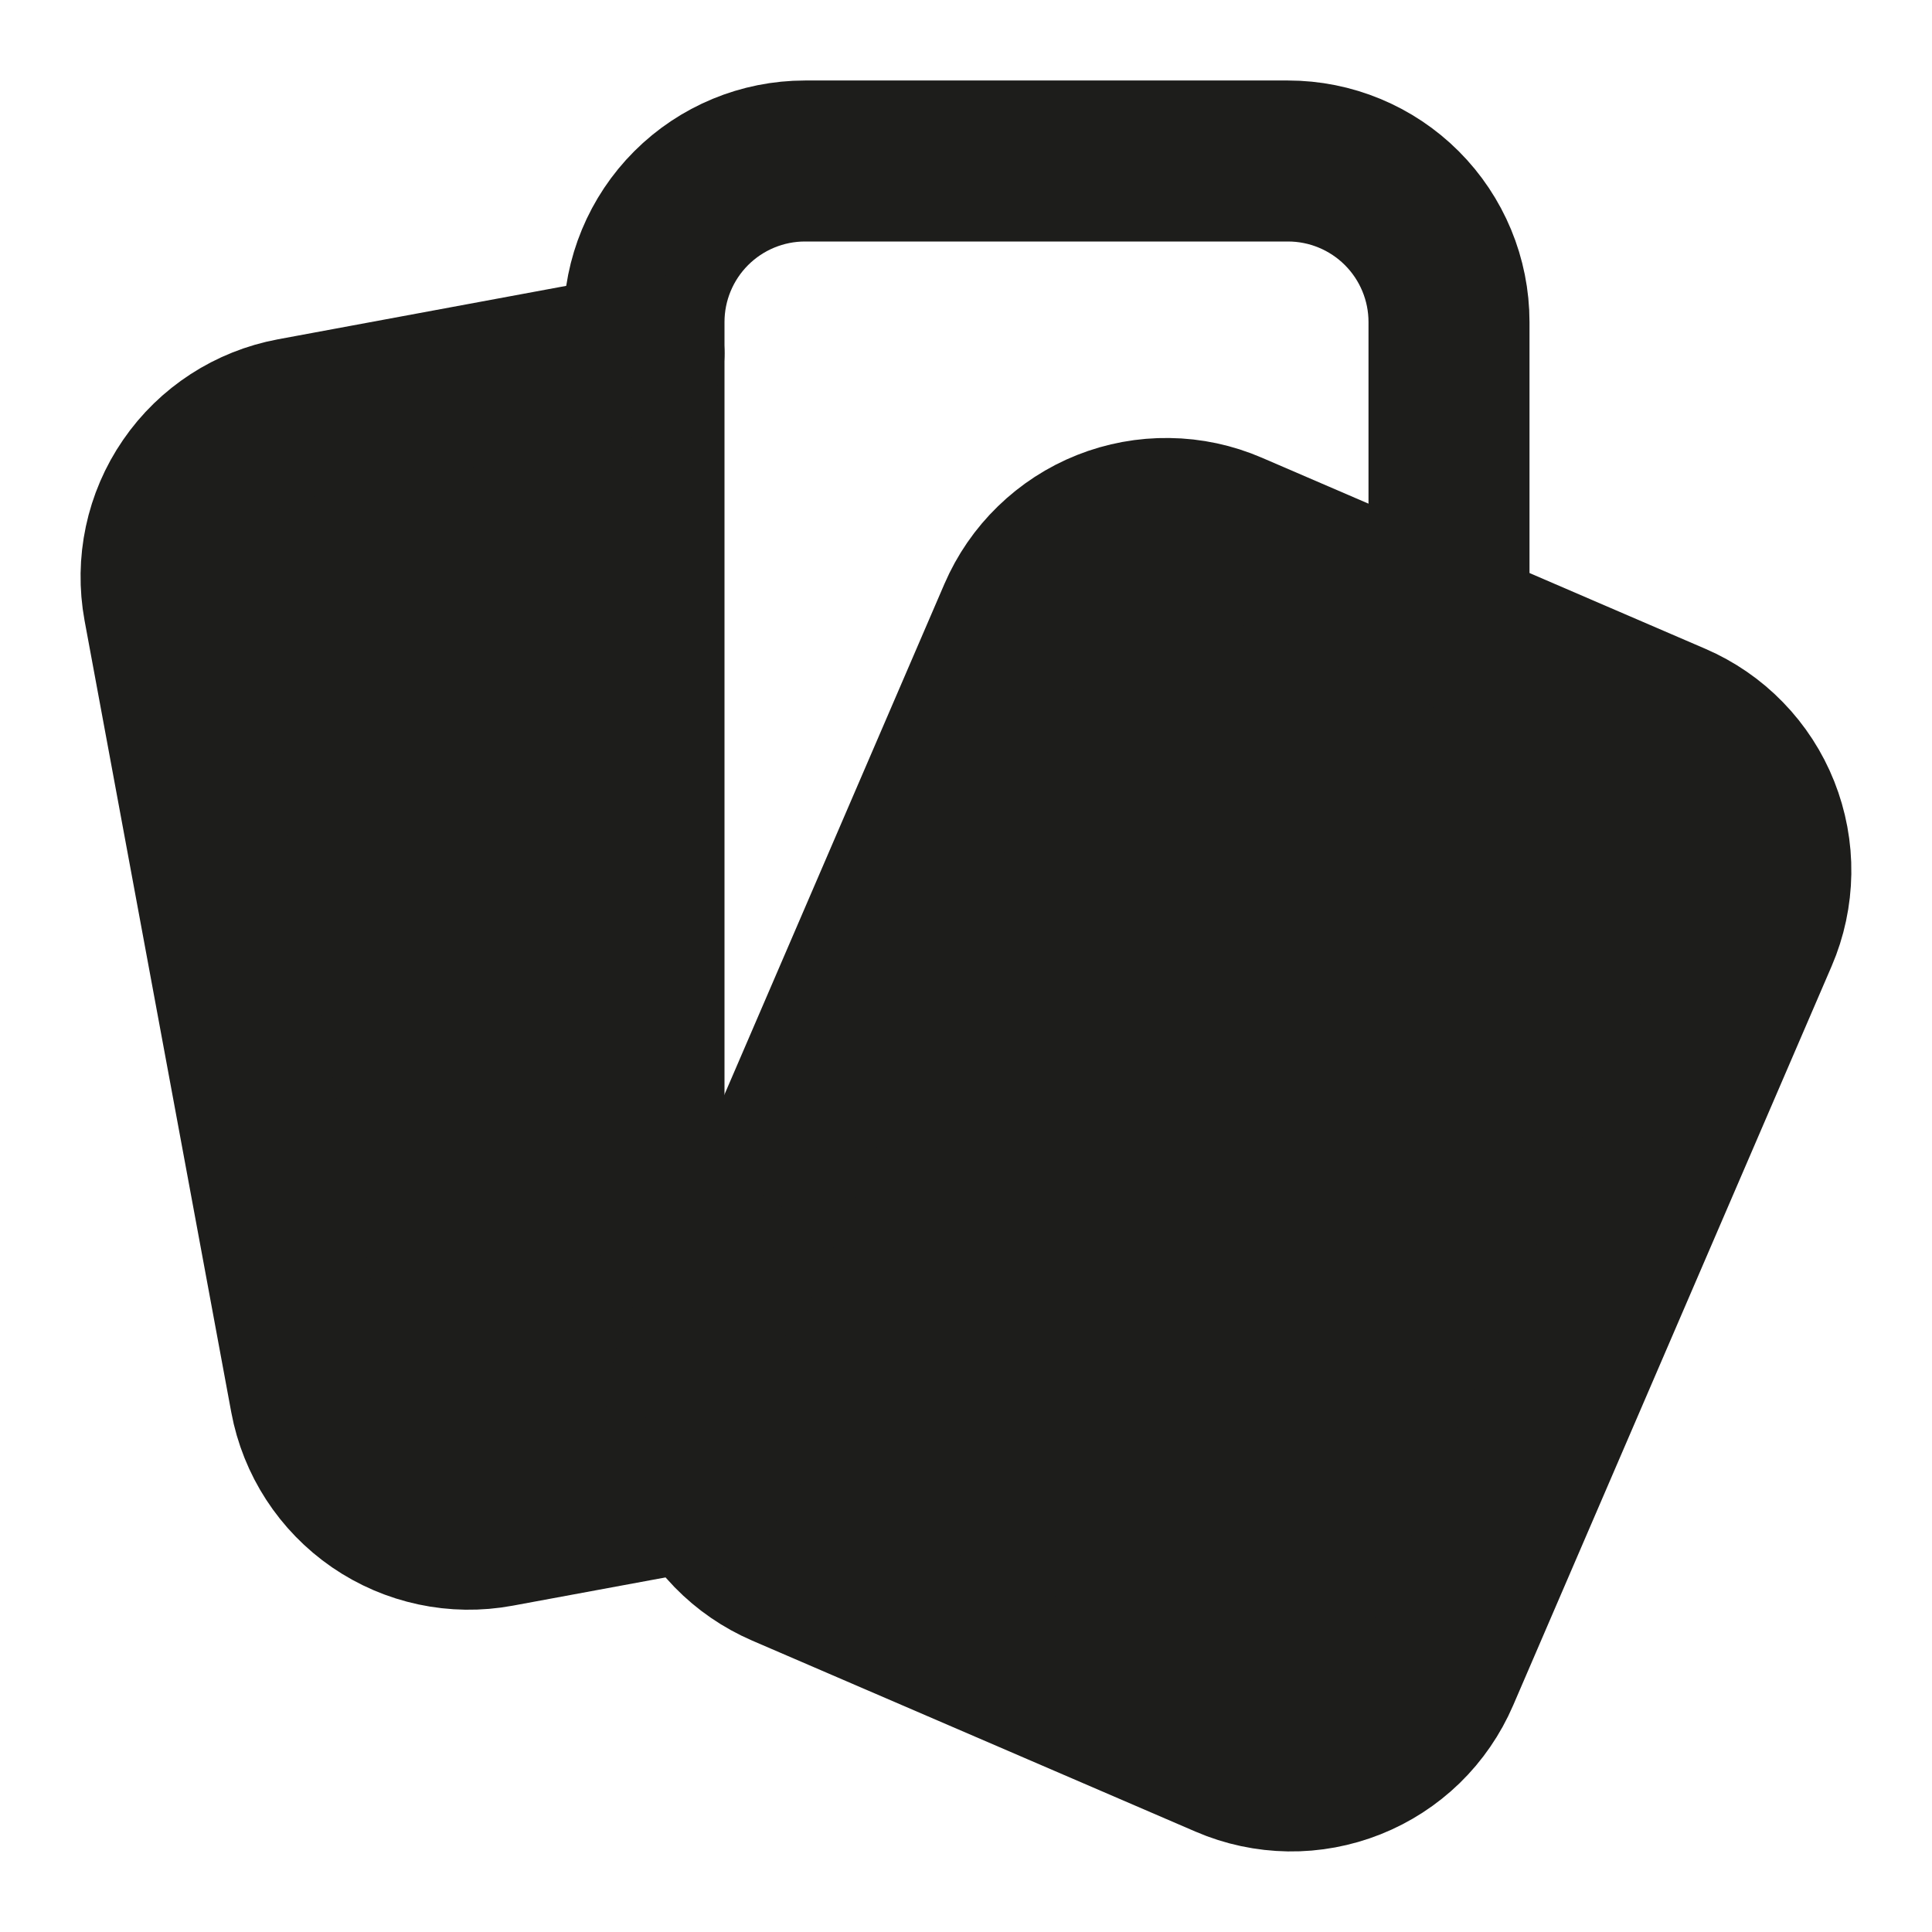
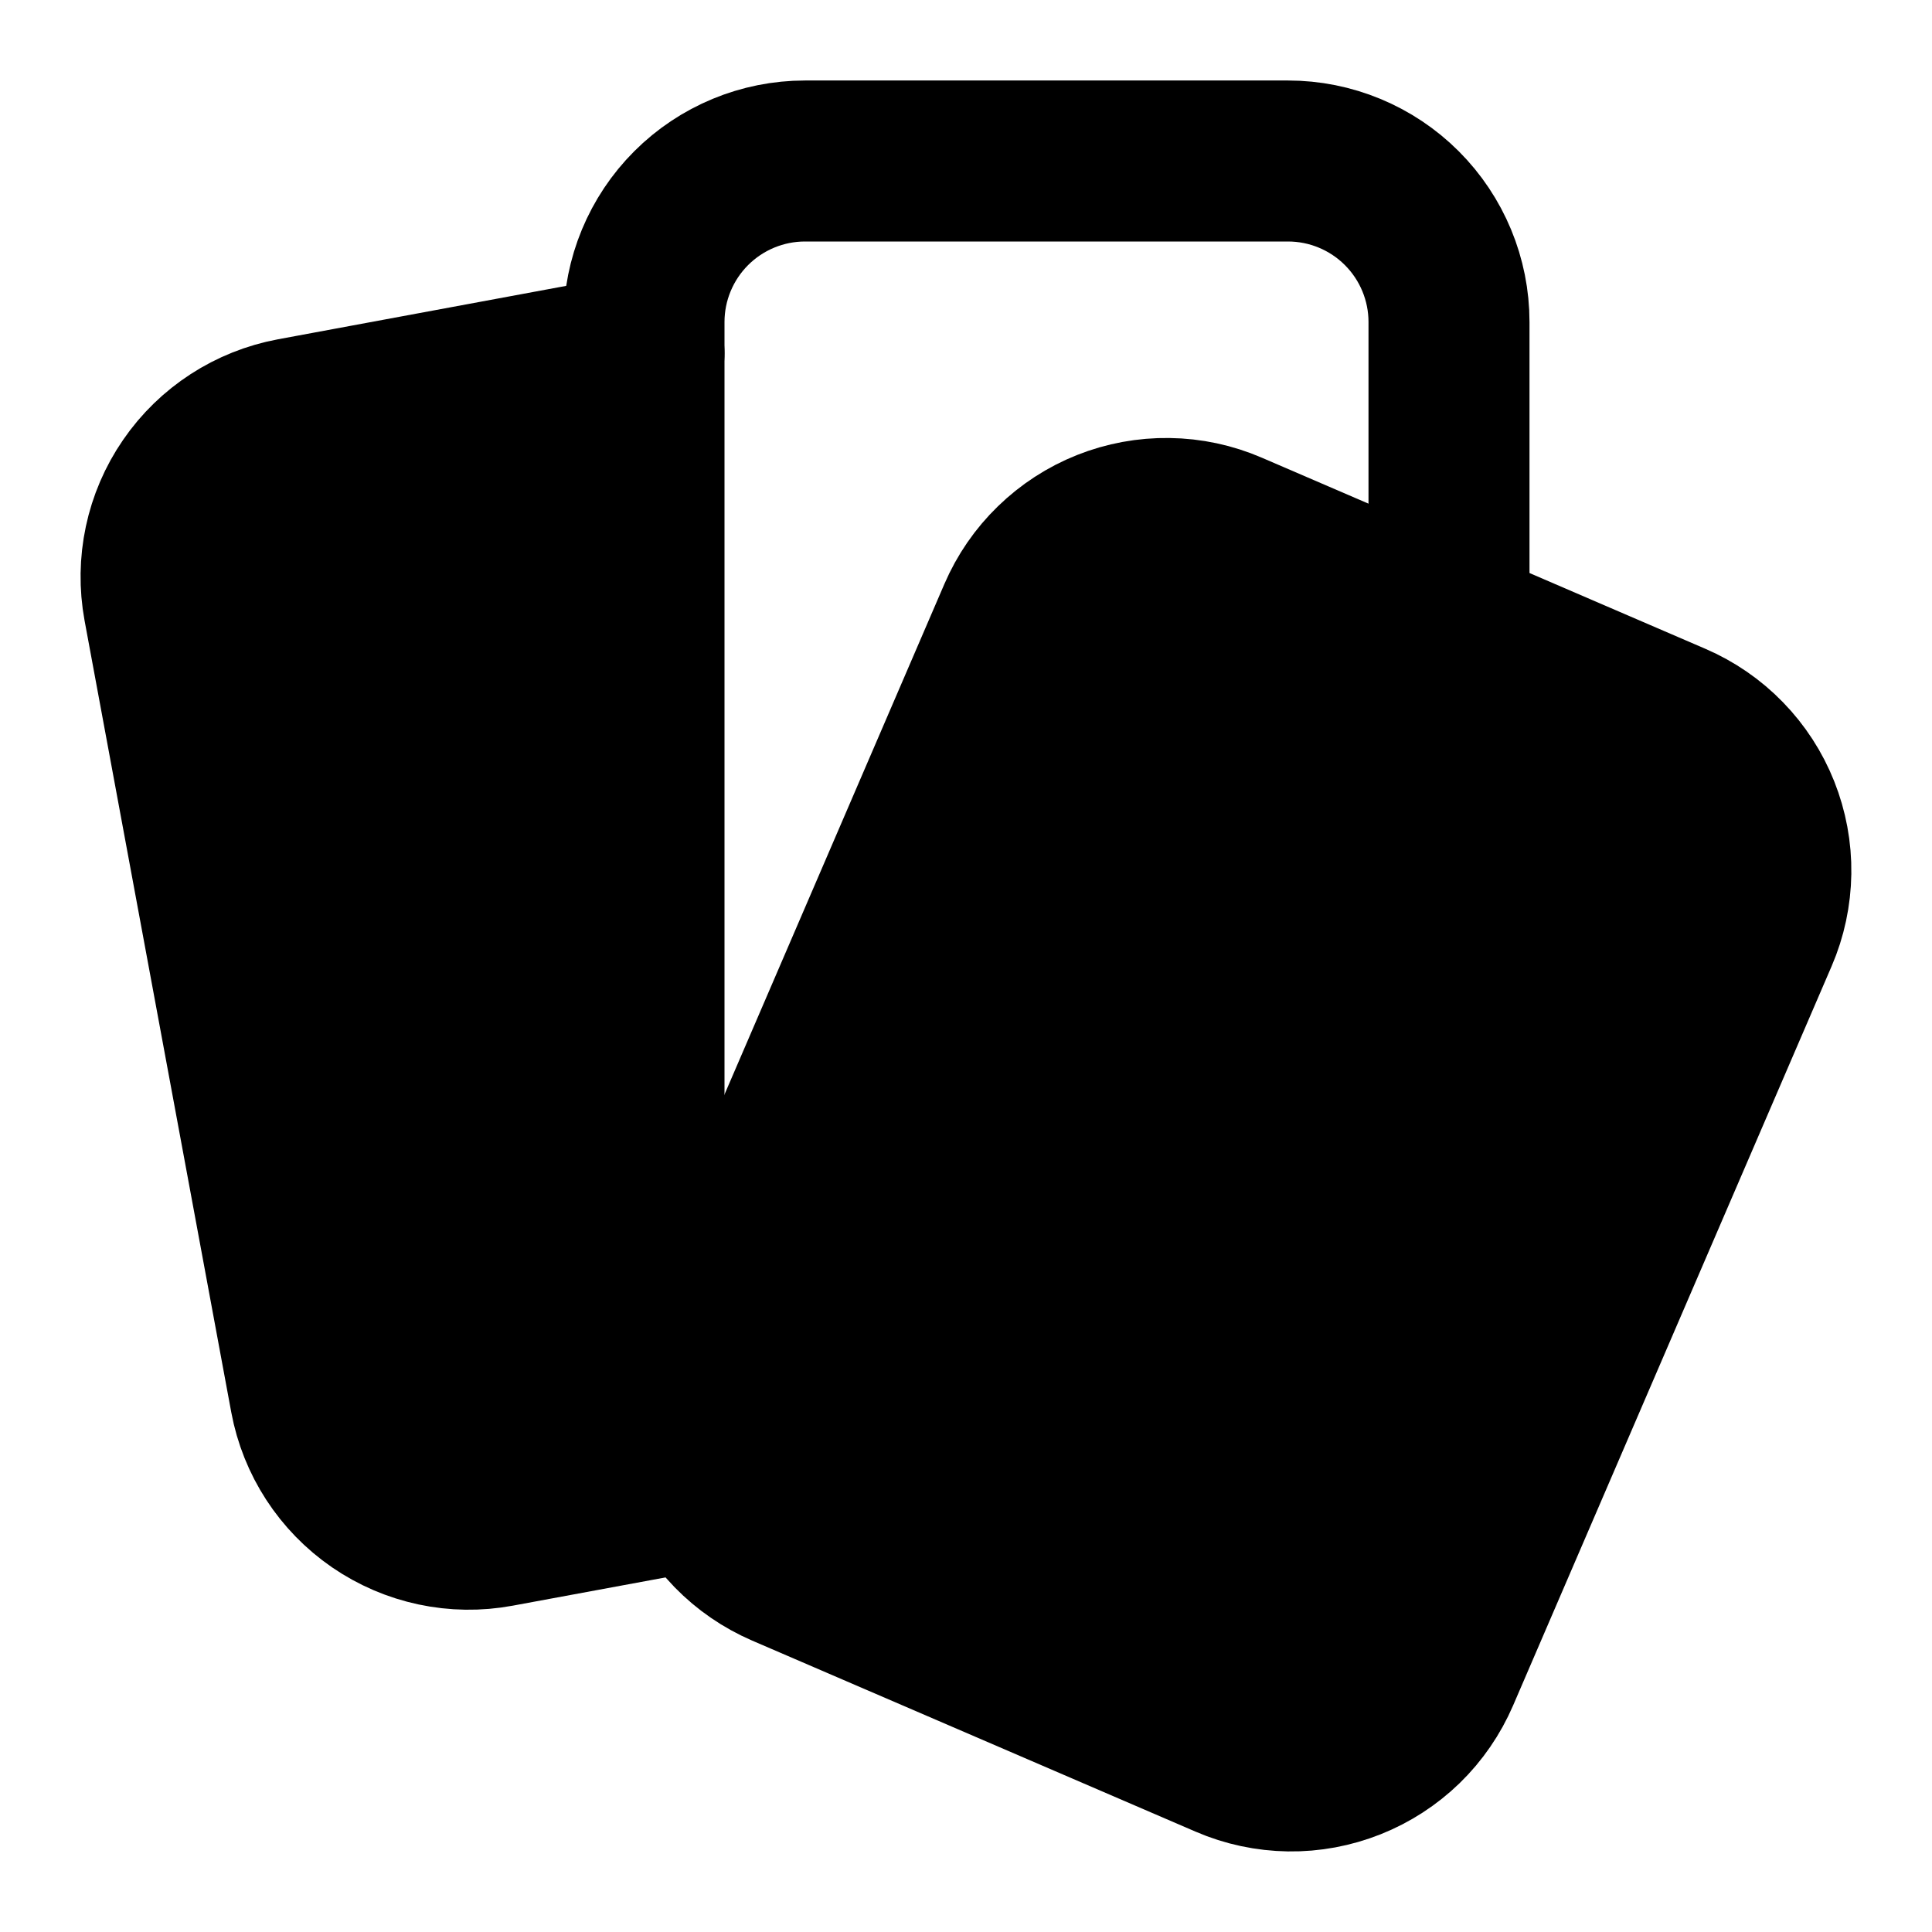
- <svg xmlns="http://www.w3.org/2000/svg" width="24" height="24" viewBox="0 0 24 24" fill="none">
-   <path d="M8.6 18.5V4.5L6.1 5L2.6 6.5V12C3.1 14 4.2 18 4.6 18C5 18 6.1 18.333 6.6 18.5H8.6Z" fill="#1D1D1B" />
-   <path d="M12.65 7.65C12.754 7.409 12.904 7.19 13.093 7.007C13.281 6.824 13.504 6.679 13.748 6.582C13.992 6.485 14.253 6.437 14.515 6.441C14.778 6.444 15.038 6.5 15.279 6.604L20.789 8.978C21.03 9.082 21.249 9.232 21.432 9.421C21.615 9.609 21.759 9.831 21.856 10.075C21.953 10.319 22.002 10.58 21.998 10.843C21.994 11.105 21.939 11.365 21.835 11.606L17.878 20.79C17.774 21.031 17.624 21.25 17.436 21.433C17.247 21.616 17.025 21.76 16.781 21.857C16.537 21.954 16.276 22.003 16.013 21.999C15.751 21.995 15.491 21.94 15.25 21.836L9.74 19.462C9.499 19.358 9.28 19.208 9.097 19.02C8.914 18.831 8.77 18.609 8.673 18.365C8.576 18.121 8.527 17.86 8.531 17.597C8.535 17.335 8.59 17.075 8.694 16.834L12.65 7.65Z" fill="#1D1D1B" stroke-width="2" stroke-linecap="round" stroke-linejoin="round" stroke="#1D1D1B" />
-   <path d="M18 7.777V4C18 3.47 17.789 2.961 17.414 2.586C17.039 2.211 16.53 2 16 2H10C9.47 2 8.961 2.211 8.586 2.586C8.211 2.961 8 3.47 8 4V14C8 14.377 8.107 14.747 8.308 15.067C8.509 15.386 8.796 15.642 9.137 15.805" stroke-width="2" stroke-linecap="round" stroke-linejoin="round" stroke="#1D1D1B" />
-   <path d="M8 4.389L3.636 5.198C3.115 5.295 2.653 5.594 2.353 6.031C2.052 6.468 1.938 7.007 2.034 7.528L3.856 17.361C3.953 17.883 4.253 18.344 4.69 18.645C5.127 18.945 5.665 19.06 6.187 18.963L8.729 18.493" stroke-width="2" stroke-linecap="round" stroke-linejoin="round" stroke="#1D1D1B" />
+ <svg xmlns="http://www.w3.org/2000/svg" viewBox="0 0 24 24" fill="none">
+   <path d="M8.6 18.5V4.5L6.1 5L2.6 6.5V12C3.1 14 4.2 18 4.6 18C5 18 6.1 18.333 6.6 18.5H8.6Z" fill="currentColor" />
+   <path d="M12.65 7.65C12.754 7.409 12.904 7.19 13.093 7.007C13.281 6.824 13.504 6.679 13.748 6.582C13.992 6.485 14.253 6.437 14.515 6.441C14.778 6.444 15.038 6.5 15.279 6.604L20.789 8.978C21.03 9.082 21.249 9.232 21.432 9.421C21.615 9.609 21.759 9.831 21.856 10.075C21.953 10.319 22.002 10.58 21.998 10.843C21.994 11.105 21.939 11.365 21.835 11.606L17.878 20.79C17.774 21.031 17.624 21.25 17.436 21.433C17.247 21.616 17.025 21.76 16.781 21.857C16.537 21.954 16.276 22.003 16.013 21.999C15.751 21.995 15.491 21.94 15.25 21.836L9.74 19.462C9.499 19.358 9.28 19.208 9.097 19.02C8.914 18.831 8.77 18.609 8.673 18.365C8.576 18.121 8.527 17.86 8.531 17.597C8.535 17.335 8.59 17.075 8.694 16.834L12.65 7.65Z" fill="currentColor" stroke="currentColor" stroke-width="2" stroke-linecap="round" stroke-linejoin="round" />
+   <path d="M18 7.777V4C18 3.47 17.789 2.961 17.414 2.586C17.039 2.211 16.53 2 16 2H10C9.47 2 8.961 2.211 8.586 2.586C8.211 2.961 8 3.47 8 4V14C8 14.377 8.107 14.747 8.308 15.067C8.509 15.386 8.796 15.642 9.137 15.805" stroke="currentColor" stroke-width="2" stroke-linecap="round" stroke-linejoin="round" />
+   <path d="M8 4.389L3.636 5.198C3.115 5.295 2.653 5.594 2.353 6.031C2.052 6.468 1.938 7.007 2.034 7.528L3.856 17.361C3.953 17.883 4.253 18.344 4.69 18.645C5.127 18.945 5.665 19.06 6.187 18.963L8.729 18.493" stroke="currentColor" stroke-width="2" stroke-linecap="round" stroke-linejoin="round" />
</svg>
